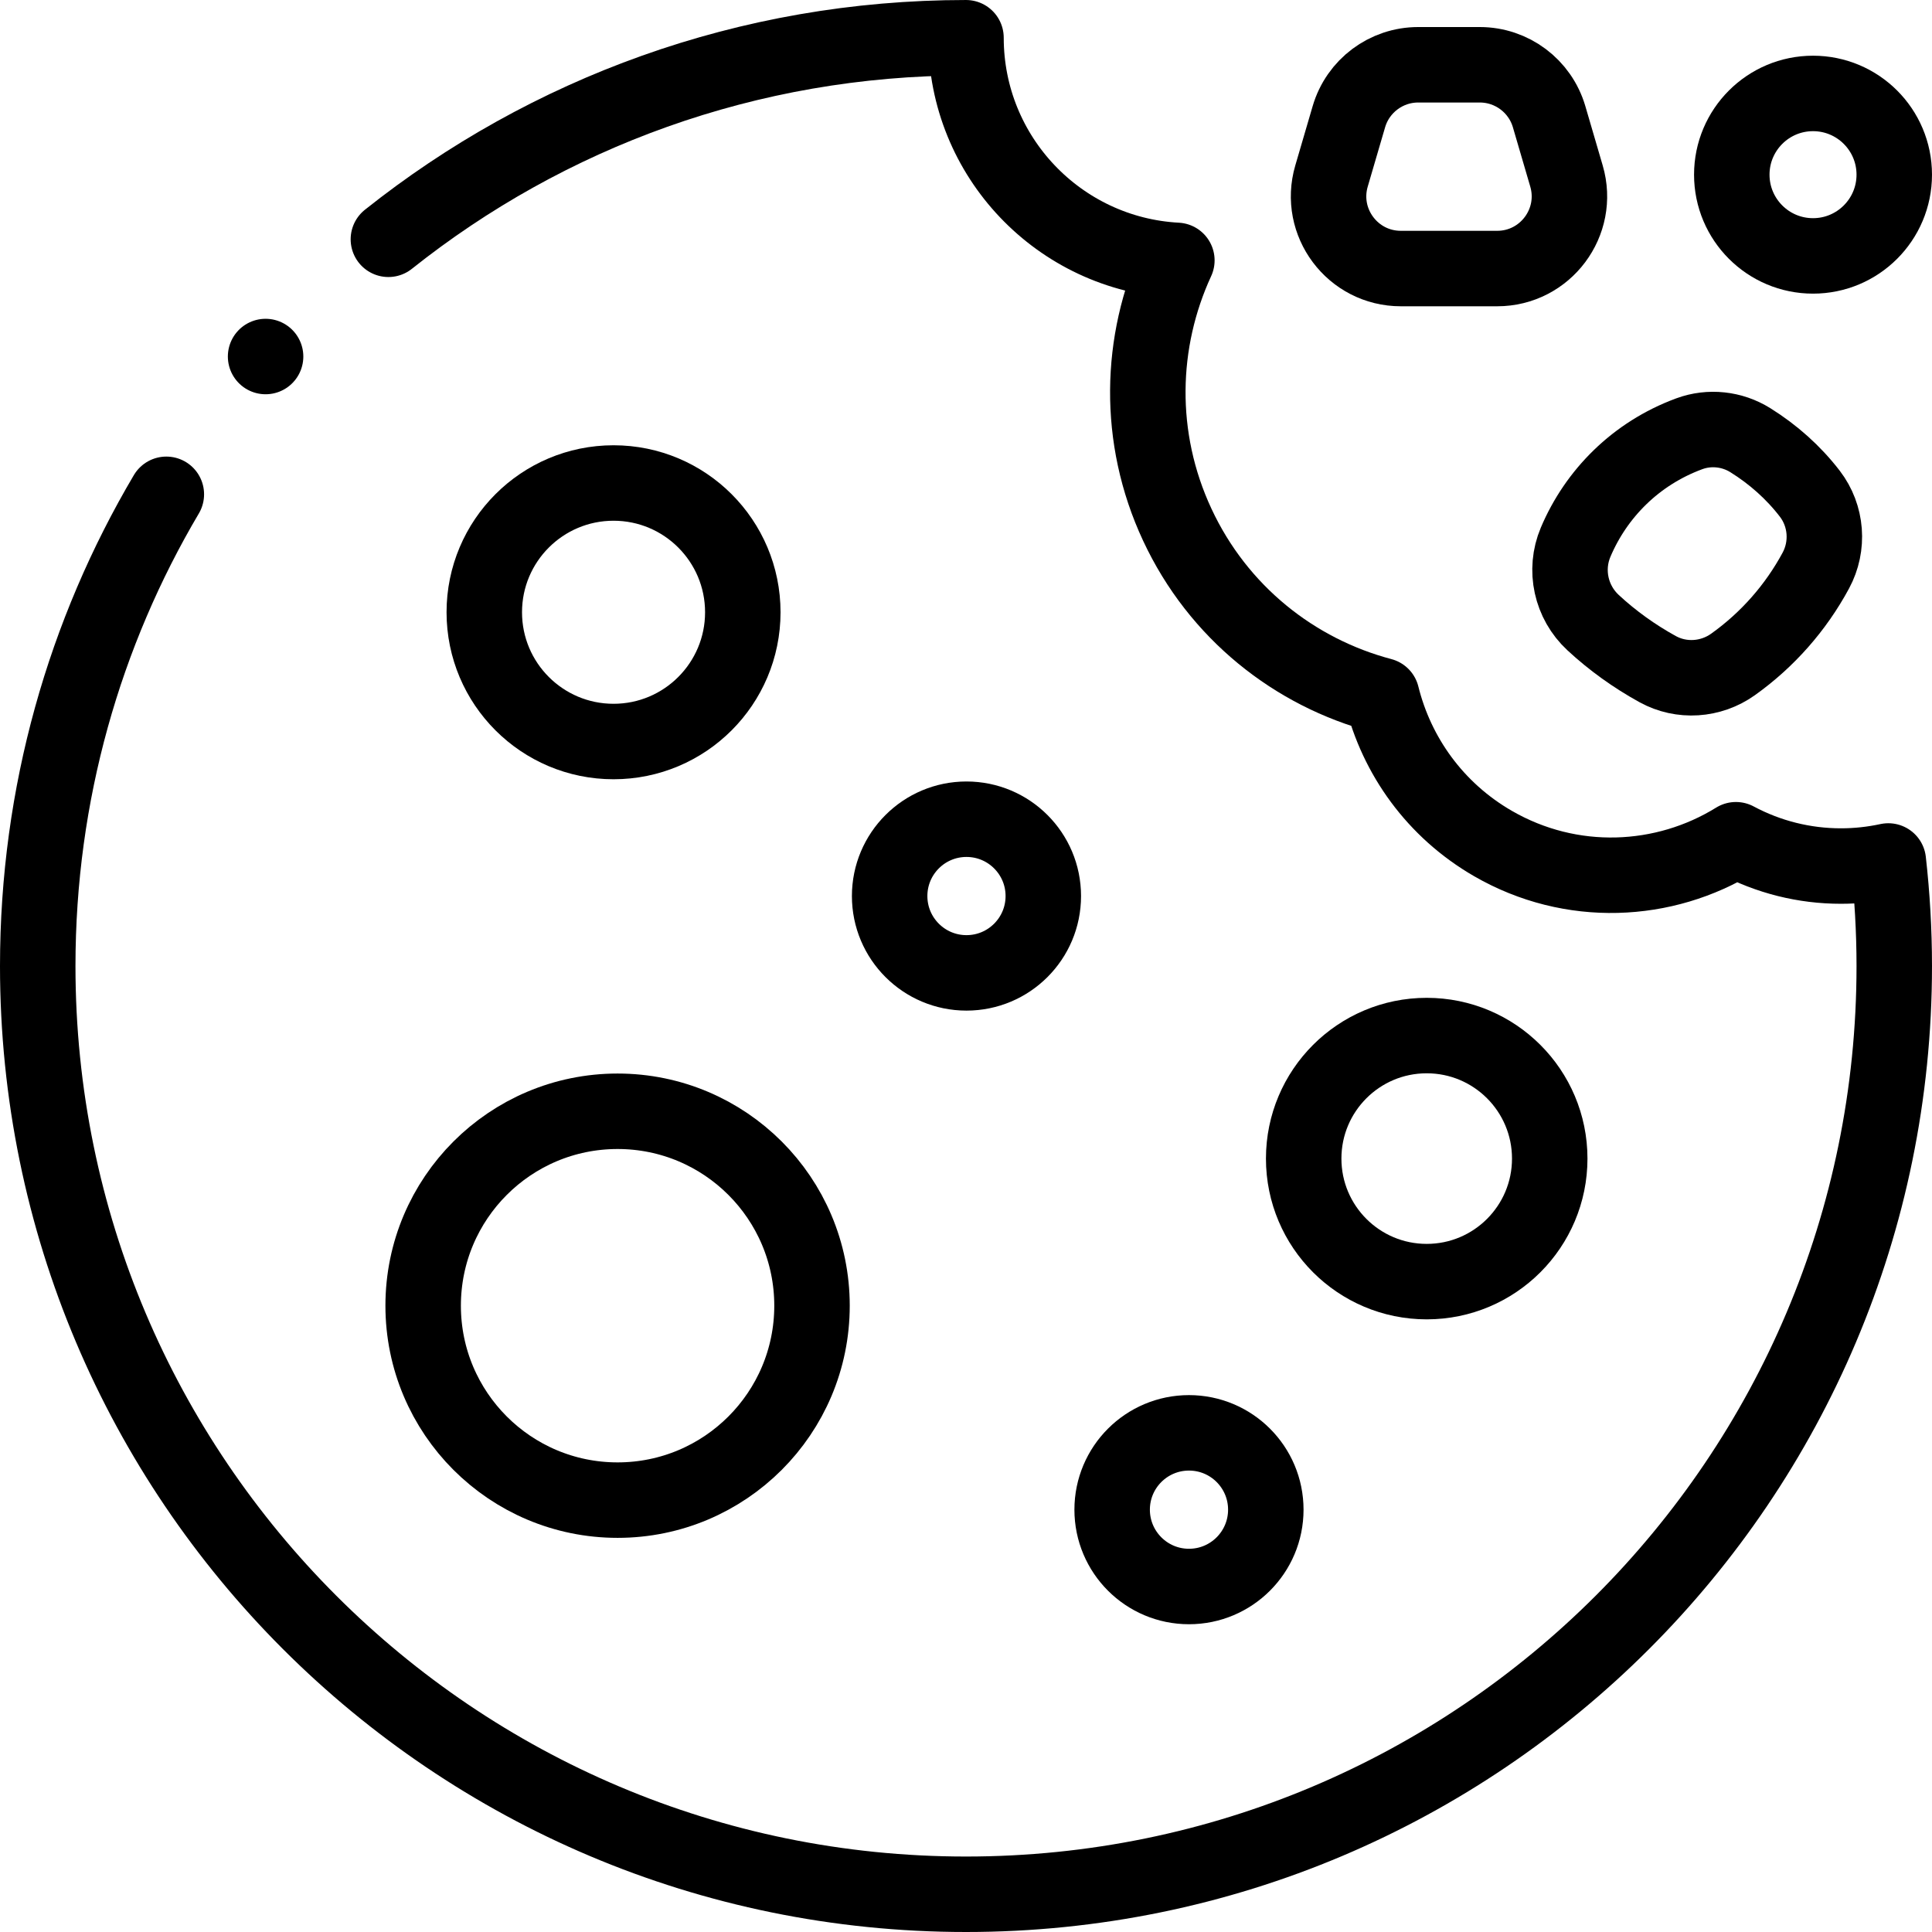
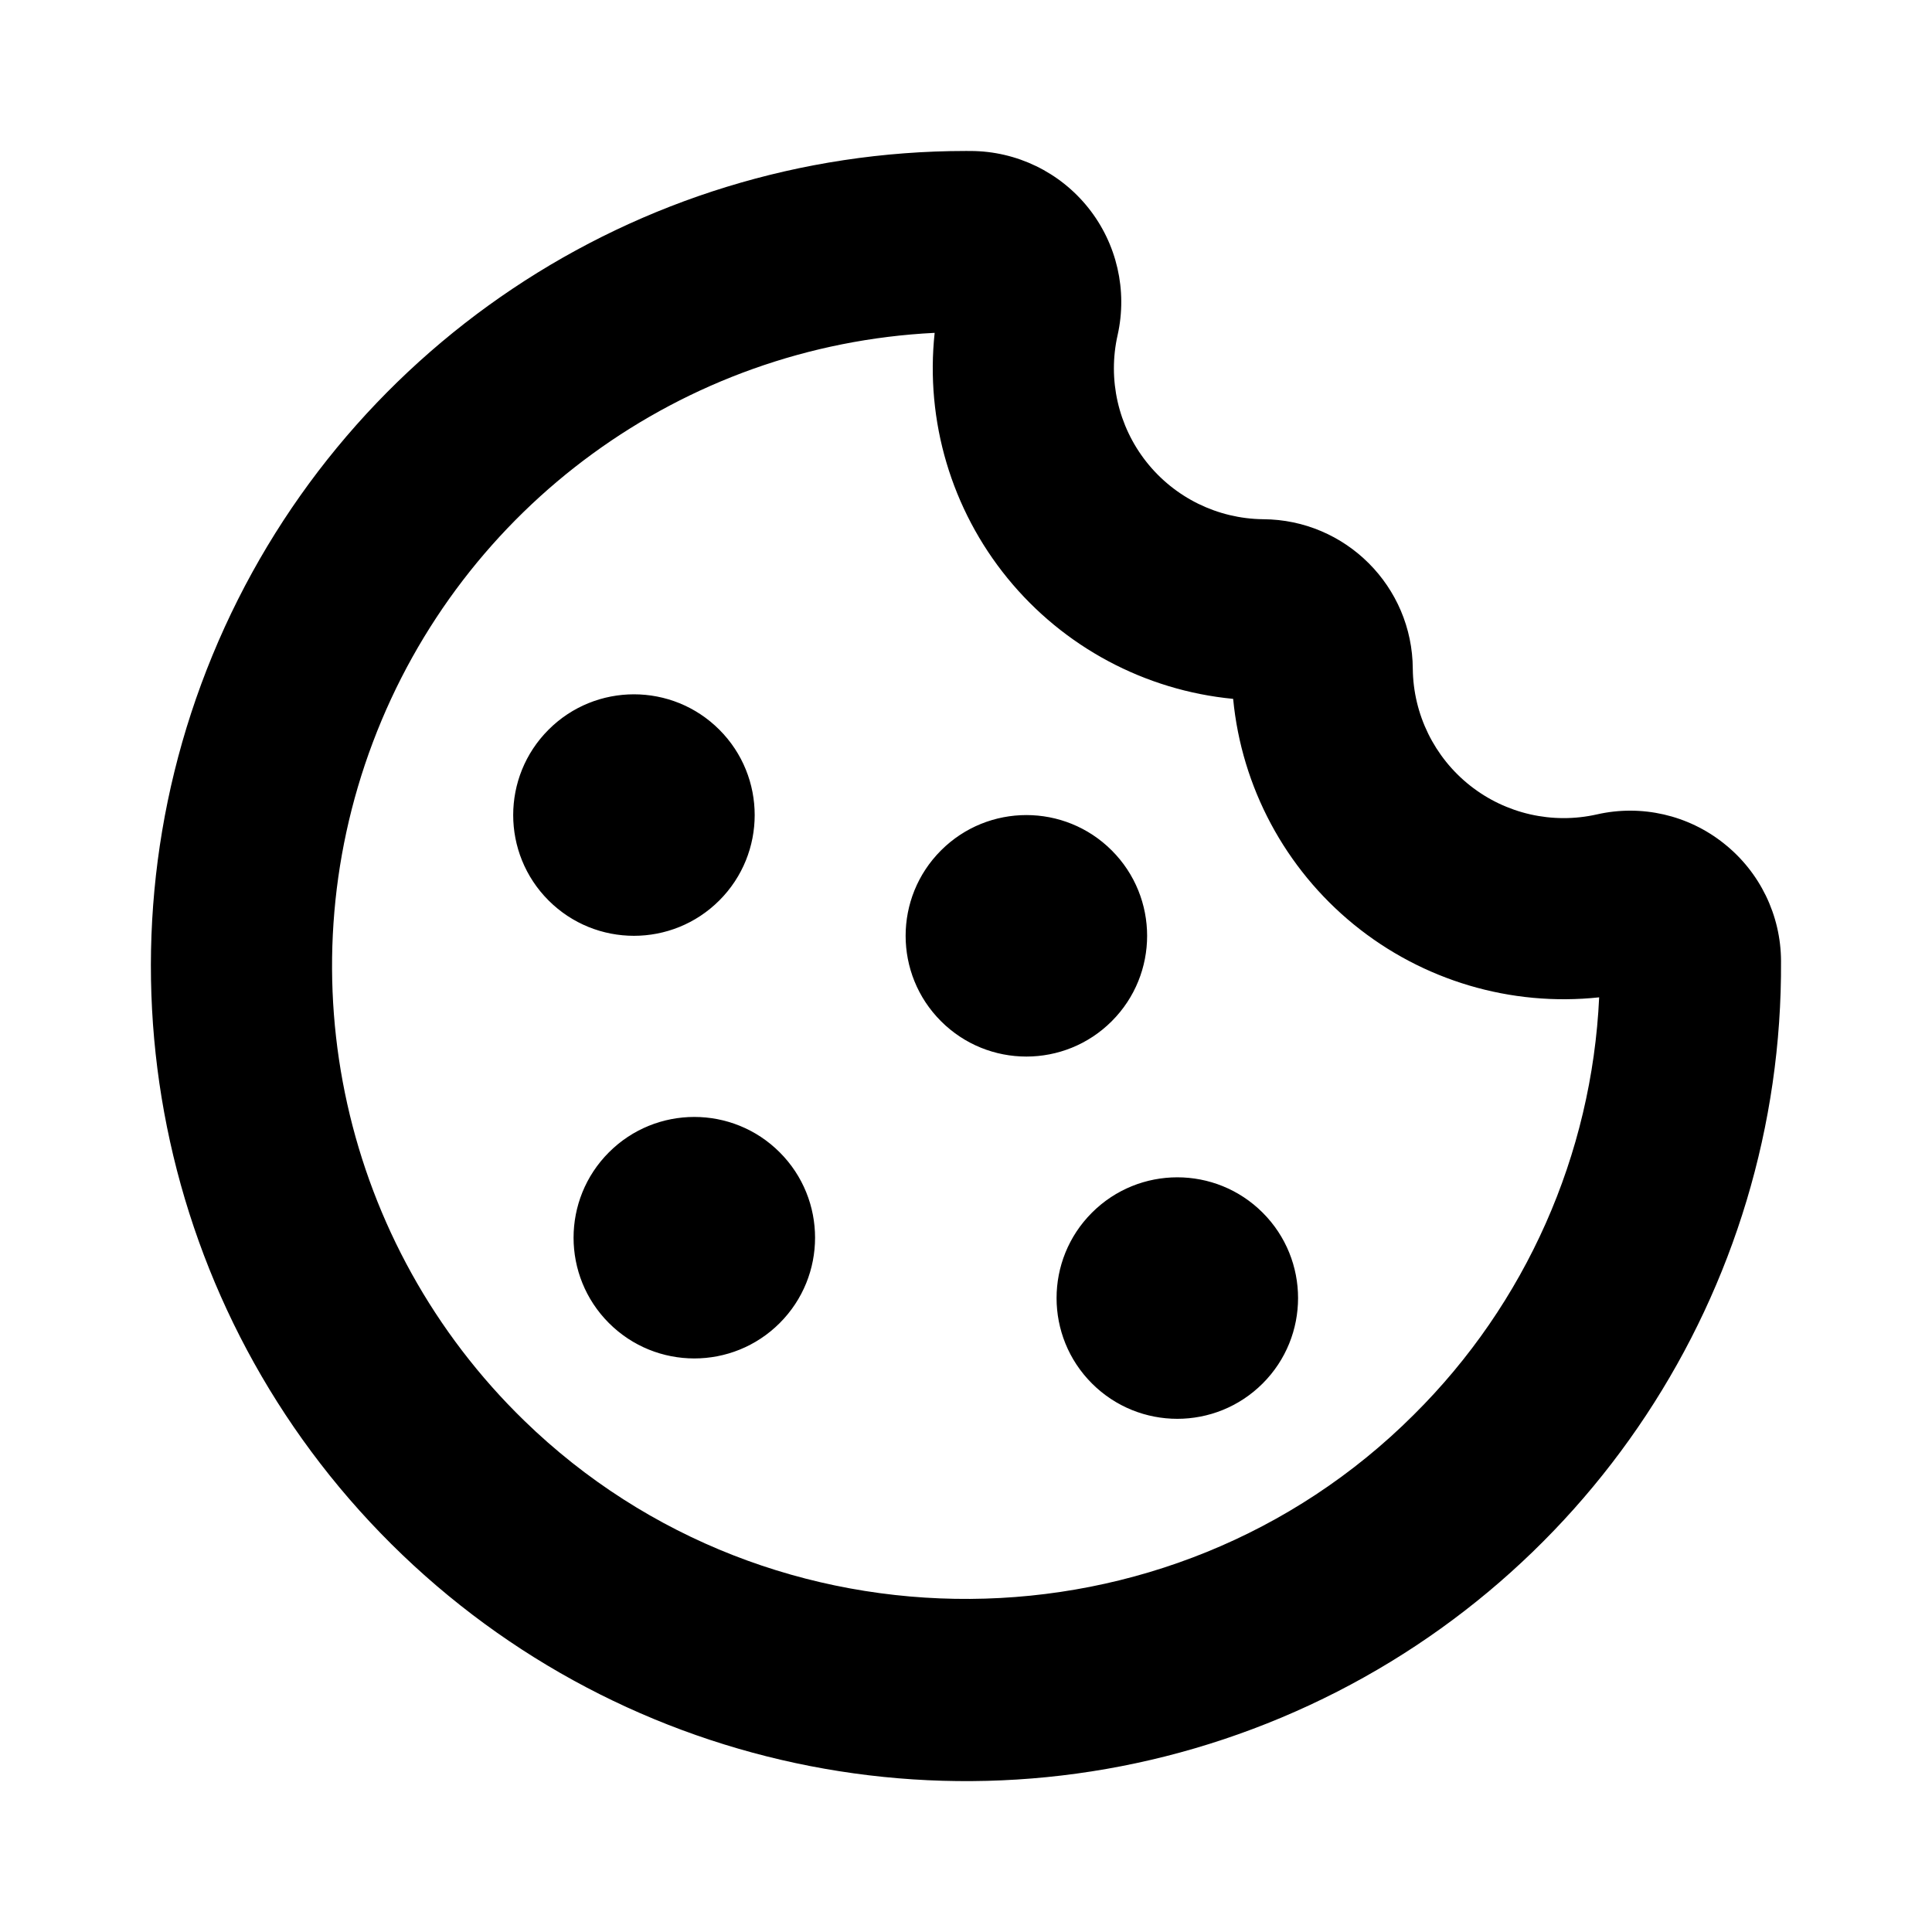
- <svg xmlns="http://www.w3.org/2000/svg" version="1.1" width="512" height="512" x="0" y="0" viewBox="0 0 682.667 682.667" style="enable-background:new 0 0 512 512" xml:space="preserve">
-   <g>
-     <defs>
-       <clipPath id="a" clipPathUnits="userSpaceOnUse">
-         <path d="M0 512h512V0H0Z" fill="#000000" opacity="1" data-original="#000000" />
-       </clipPath>
-     </defs>
-     <g clip-path="url(#a)" transform="matrix(1.33333 0 0 -1.33333 0 682.667)">
-       <path d="M0 0c-21.655-36.632-34.082-79.366-34.082-125.003 0-135.862 110.138-246 246-246s246 110.138 246 246c0 9.413-.547 18.696-1.576 27.834a59.226 59.226 0 0 0-12.528-1.344 58.83 58.83 0 0 0-27.855 6.973c-18.997-11.755-43.68-12.958-64.382-1.005-15.358 8.867-25.528 23.255-29.486 39.208-23.052 6.094-43.331 21.995-54.191 45.296-10.76 23.09-9.998 48.584-.099 70.035-31.143 1.668-55.883 27.444-55.883 59.003-57.864 0-111.063-19.978-153.073-53.414" style="stroke-width:20;stroke-linecap:round;stroke-linejoin:round;stroke-miterlimit:10;stroke-dasharray:none;stroke-opacity:1" transform="translate(44.082 381.003)" fill="none" stroke="#000000" stroke-width="20" stroke-linecap="round" stroke-linejoin="round" stroke-miterlimit="10" stroke-dasharray="none" stroke-opacity="" data-original="#000000" />
-       <path d="M0 0c-4.824 3.007-10.813 3.664-16.147 1.703l-.086-.032c-14.115-5.216-24.632-15.876-30.061-28.723-3.107-7.354-1.228-15.871 4.627-21.3 5.152-4.777 10.91-8.902 17.109-12.322 6.314-3.483 14.106-2.95 19.977 1.236a73.252 73.252 0 0 1 21.943 24.872c3.514 6.504 2.912 14.518-1.592 20.378C11.445-8.563 6.077-3.788 0 0Z" style="stroke-width:20;stroke-linecap:round;stroke-linejoin:round;stroke-miterlimit:10;stroke-dasharray:none;stroke-opacity:1" transform="translate(463.848 395.353)" fill="none" stroke="#000000" stroke-width="20" stroke-linecap="round" stroke-linejoin="round" stroke-miterlimit="10" stroke-dasharray="none" stroke-opacity="" data-original="#000000" />
-       <path d="M0 0c0-18.919-15.336-34.255-34.255-34.255-18.919 0-34.256 15.336-34.256 34.255 0 18.919 15.337 34.255 34.256 34.255S0 18.919 0 0Z" style="stroke-width:20;stroke-linecap:round;stroke-linejoin:round;stroke-miterlimit:10;stroke-dasharray:none;stroke-opacity:1" transform="translate(196.852 349.745)" fill="none" stroke="#000000" stroke-width="20" stroke-linecap="round" stroke-linejoin="round" stroke-miterlimit="10" stroke-dasharray="none" stroke-opacity="" data-original="#000000" />
-       <path d="M0 0c0 28.457-23.069 51.525-51.525 51.525-28.457 0-51.526-23.068-51.526-51.525 0-28.457 23.069-51.525 51.526-51.525C-23.069-51.525 0-28.457 0 0Z" style="stroke-width:20;stroke-linecap:round;stroke-linejoin:round;stroke-miterlimit:10;stroke-dasharray:none;stroke-opacity:1" transform="translate(215.192 165.977)" fill="none" stroke="#000000" stroke-width="20" stroke-linecap="round" stroke-linejoin="round" stroke-miterlimit="10" stroke-dasharray="none" stroke-opacity="" data-original="#000000" />
-       <path d="M0 0c0-18.006-14.597-32.604-32.603-32.604S-65.206-18.006-65.206 0s14.597 32.604 32.603 32.604S0 18.006 0 0Z" style="stroke-width:20;stroke-linecap:round;stroke-linejoin:round;stroke-miterlimit:10;stroke-dasharray:none;stroke-opacity:1" transform="translate(410.697 204.962)" fill="none" stroke="#000000" stroke-width="20" stroke-linecap="round" stroke-linejoin="round" stroke-miterlimit="10" stroke-dasharray="none" stroke-opacity="" data-original="#000000" />
-       <path d="M0 0c0-11.245-9.116-20.361-20.361-20.361-11.245 0-20.362 9.116-20.362 20.361 0 11.246 9.117 20.361 20.362 20.361C-9.116 20.361 0 11.246 0 0Z" style="stroke-width:20;stroke-linecap:round;stroke-linejoin:round;stroke-miterlimit:10;stroke-dasharray:none;stroke-opacity:1" transform="translate(276.488 274.539)" fill="none" stroke="#000000" stroke-width="20" stroke-linecap="round" stroke-linejoin="round" stroke-miterlimit="10" stroke-dasharray="none" stroke-opacity="" data-original="#000000" />
-       <path d="M0 0c0-11.245-9.116-20.361-20.361-20.361-11.245 0-20.362 9.116-20.362 20.361 0 11.246 9.117 20.361 20.362 20.361C-9.116 20.361 0 11.246 0 0Z" style="stroke-width:20;stroke-linecap:round;stroke-linejoin:round;stroke-miterlimit:10;stroke-dasharray:none;stroke-opacity:1" transform="translate(335.454 111.921)" fill="none" stroke="#000000" stroke-width="20" stroke-linecap="round" stroke-linejoin="round" stroke-miterlimit="10" stroke-dasharray="none" stroke-opacity="" data-original="#000000" />
-       <path d="M0 0h-25.531C-38.3 0-47.489 12.265-43.9 24.519l4.602 15.719A19.141 19.141 0 0 0-20.929 54h16.326a19.142 19.142 0 0 0 18.37-13.762l4.602-15.719C21.957 12.265 12.769 0 0 0Z" style="stroke-width:20;stroke-linecap:round;stroke-linejoin:round;stroke-miterlimit:10;stroke-dasharray:none;stroke-opacity:1" transform="translate(396.766 440.834)" fill="none" stroke="#000000" stroke-width="20" stroke-linecap="round" stroke-linejoin="round" stroke-miterlimit="10" stroke-dasharray="none" stroke-opacity="" data-original="#000000" />
-       <path d="M0 0c0-11.89 9.639-21.528 21.528-21.528 11.89 0 21.529 9.638 21.529 21.528 0 11.89-9.639 21.528-21.529 21.528C9.639 21.528 0 11.89 0 0Z" style="stroke-width:20;stroke-linecap:round;stroke-linejoin:round;stroke-miterlimit:10;stroke-dasharray:none;stroke-opacity:1" transform="translate(458.943 465.712)" fill="none" stroke="#000000" stroke-width="20" stroke-linecap="round" stroke-linejoin="round" stroke-miterlimit="10" stroke-dasharray="none" stroke-opacity="" data-original="#000000" />
-       <path d="M0 0v0" style="stroke-width:20;stroke-linecap:round;stroke-linejoin:round;stroke-miterlimit:10;stroke-dasharray:none;stroke-opacity:1" transform="translate(70.384 417.519)" fill="none" stroke="#000000" stroke-width="20" stroke-linecap="round" stroke-linejoin="round" stroke-miterlimit="10" stroke-dasharray="none" stroke-opacity="" data-original="#000000" />
-     </g>
+ <svg xmlns="http://www.w3.org/2000/svg" fill="#000000" width="200px" height="200px" viewBox="0 0 256 256" id="Flat">
+   <g id="SVGRepo_bgCarrier" stroke-width="0" />
+   <g id="SVGRepo_tracerCarrier" stroke-linecap="round" stroke-linejoin="round" />
+   <g id="SVGRepo_iconCarrier">
+     <path d="M228.431,111.768a19.898,19.898,0,0,0-16.827-3.856,19.995,19.995,0,0,1-24.402-19.281,19.921,19.921,0,0,0-19.83-19.831,19.994,19.994,0,0,1-19.282-24.402,20.013,20.013,0,0,0-19.441-24.391c-.226-.001-.447-.002-.672-.002a108,108,0,1,0,108.018,107.334v-.001A19.959,19.959,0,0,0,228.431,111.768Zm-41.087,75.683c-32.299,32.241-85.181,32.594-117.885.79A84,84,0,0,1,123.847,44.104a44.003,44.003,0,0,0,39.551,48.499A44.004,44.004,0,0,0,211.897,132.153,83.317,83.317,0,0,1,187.343,187.45Zm-20.03-26.764a16,16,0,1,1-22.627,0A15.999,15.999,0,0,1,167.314,160.687Zm-64-8a16,16,0,1,1-22.627,0A15.999,15.999,0,0,1,103.314,152.687Zm-30.627-33.373a16,16,0,1,1,22.627,0A16,16,0,0,1,72.686,119.313Zm74.627,16a16,16,0,1,1,0-22.627A16,16,0,0,1,147.314,135.313Z" />
  </g>
</svg>
